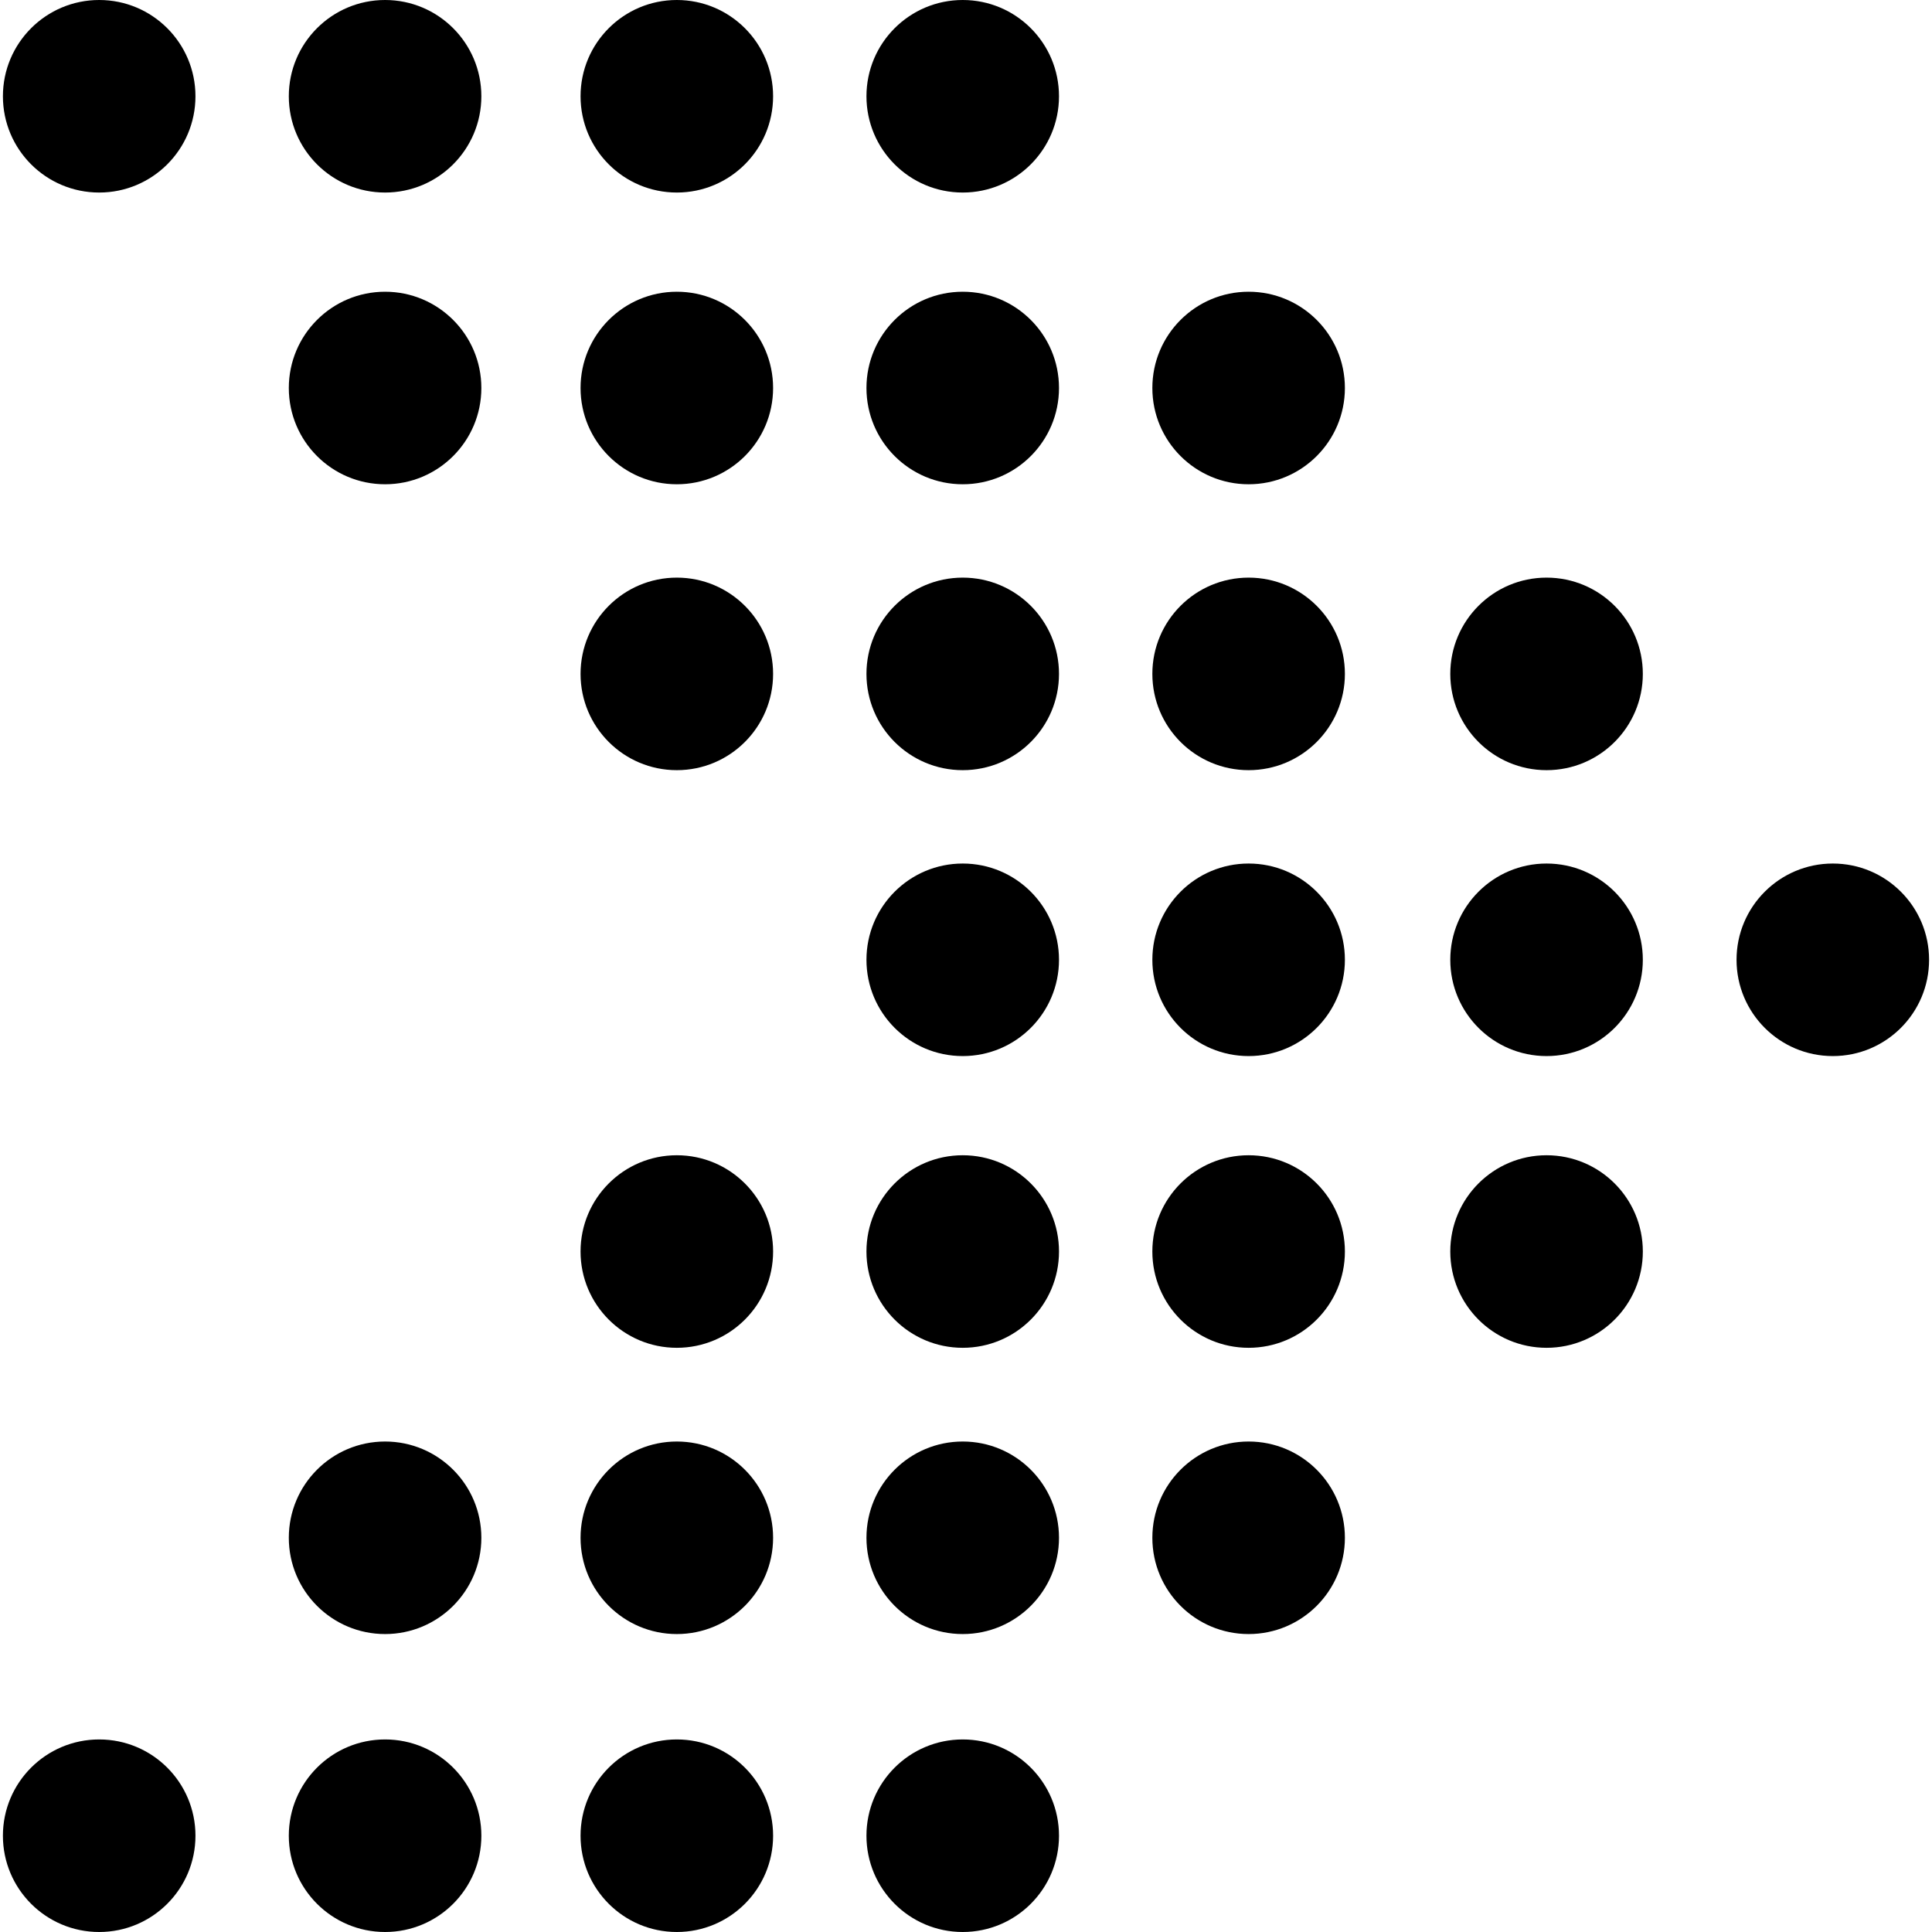
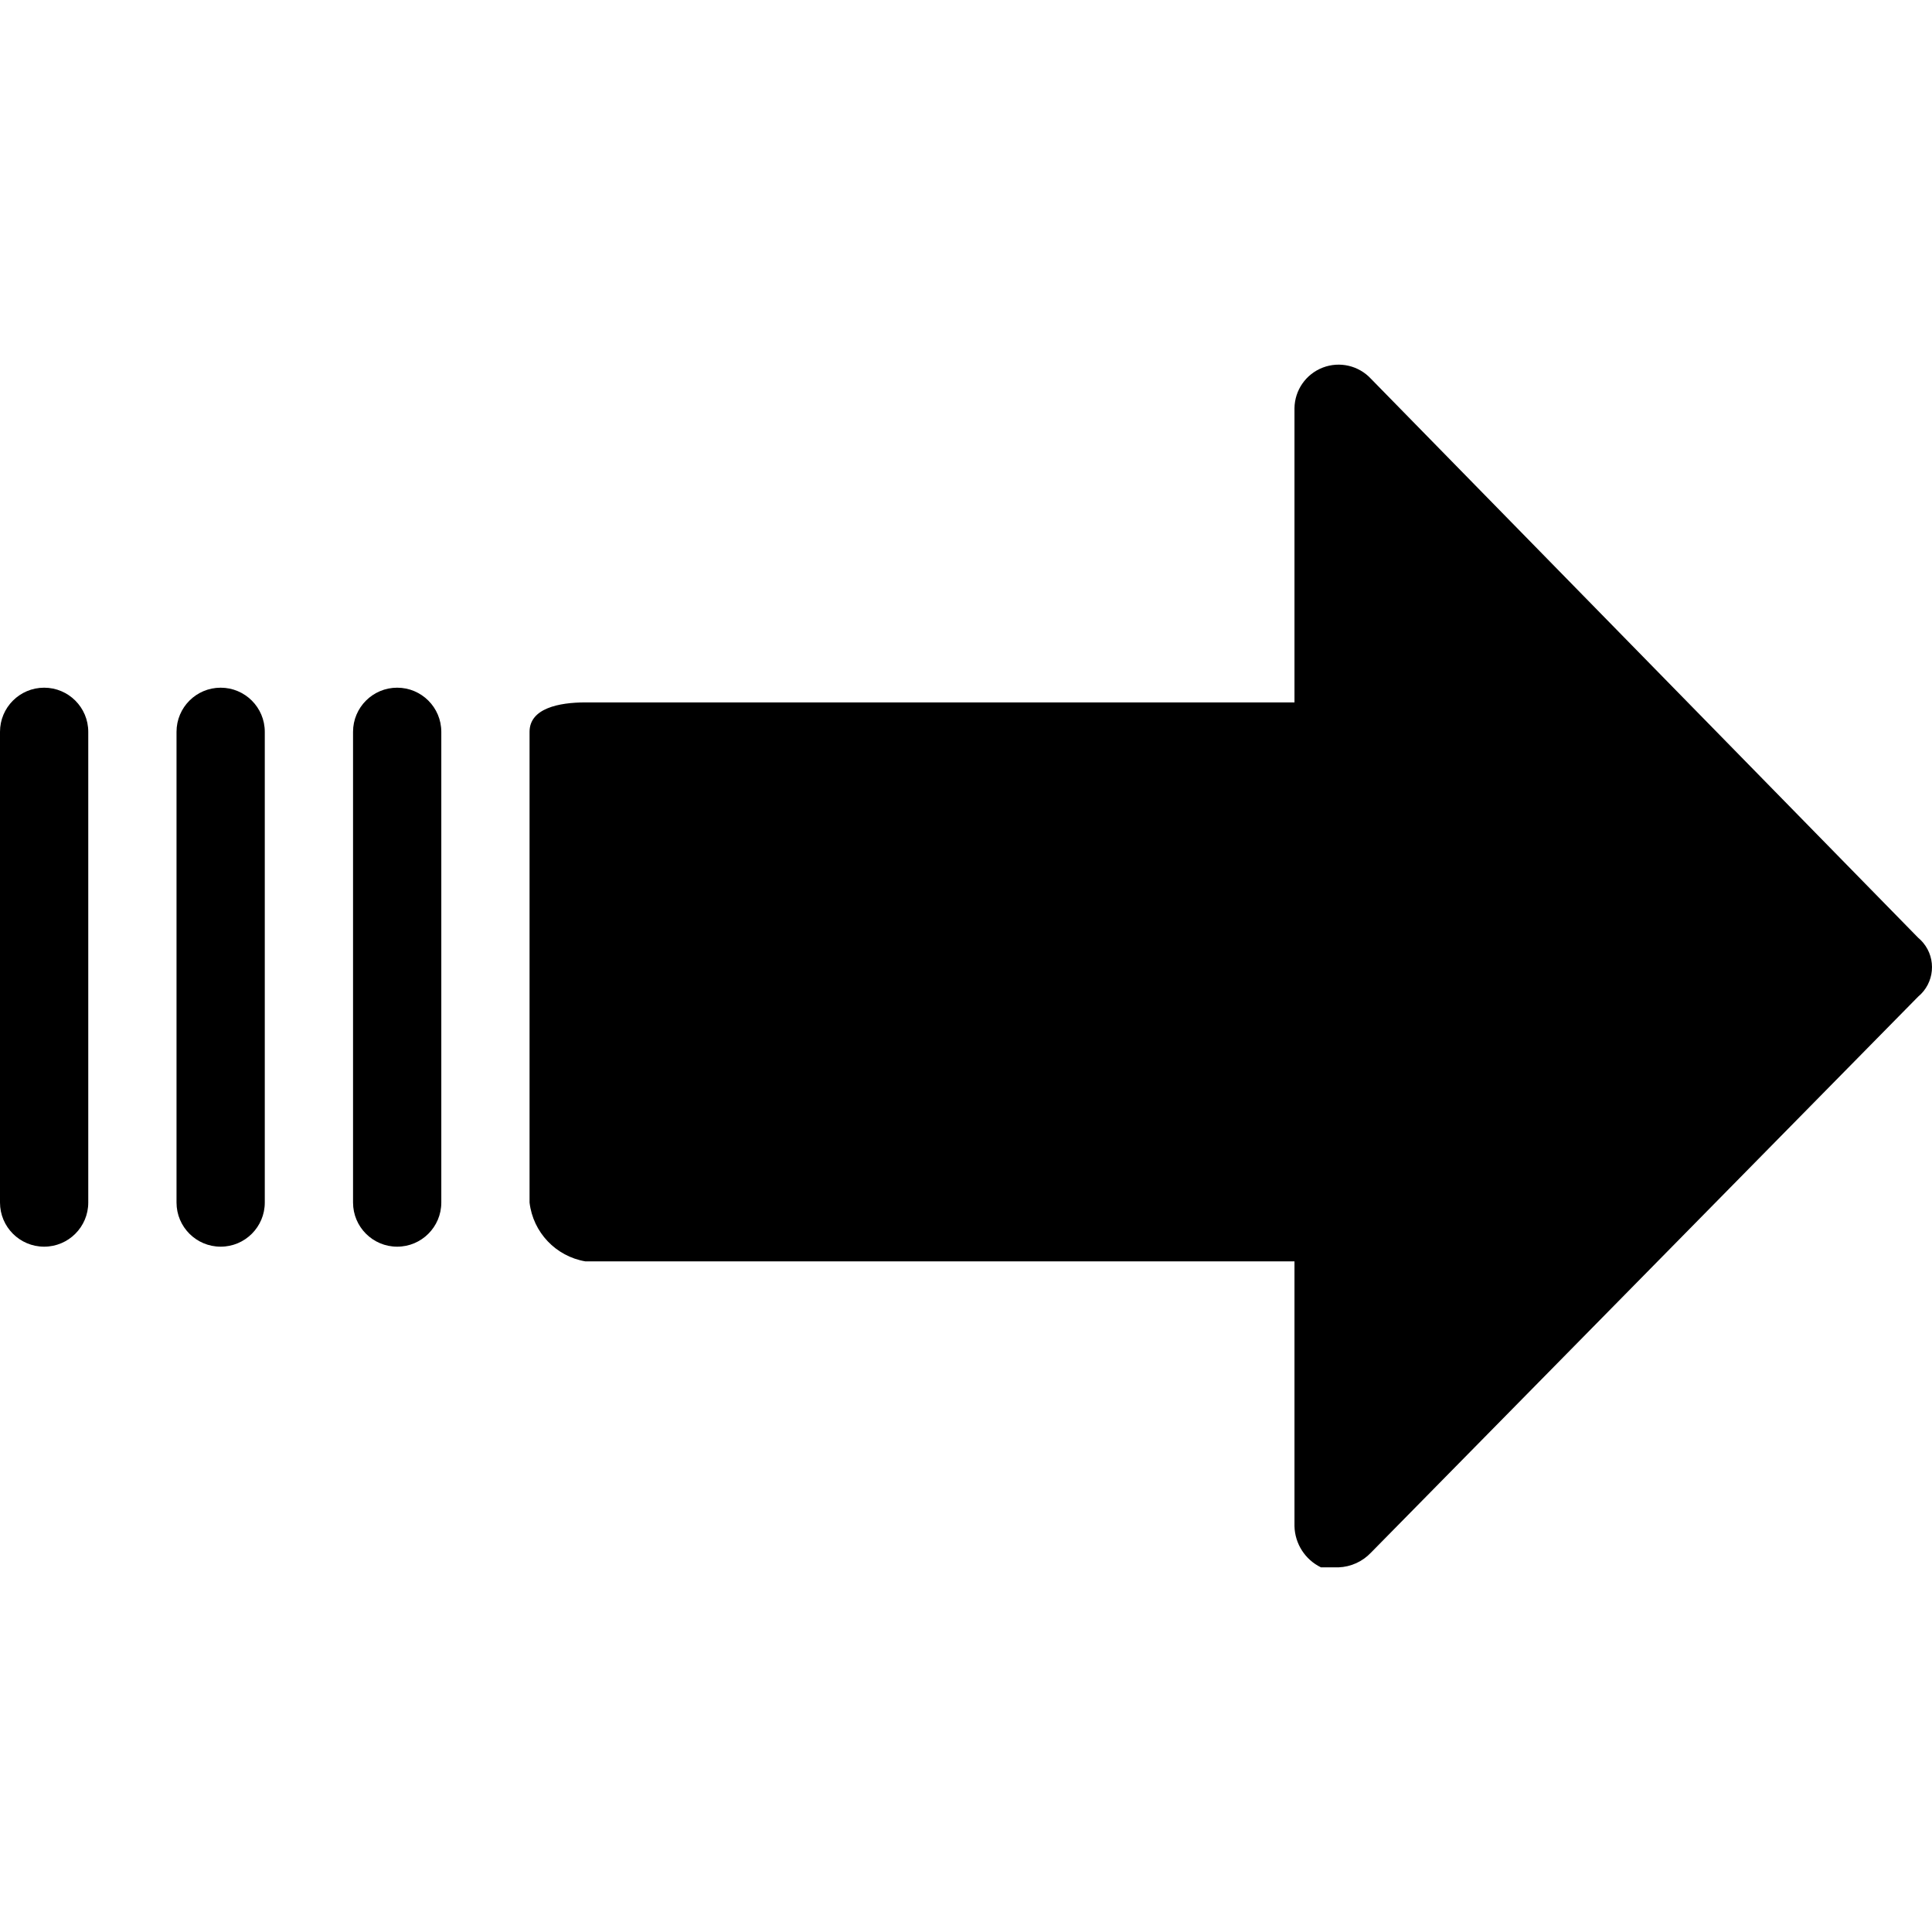
- <svg xmlns="http://www.w3.org/2000/svg" viewBox="0 0 297.613 297.613">
-   <circle cx="15.279" cy="14.83" r="14.83" />
-   <circle cx="59.32" cy="59.769" r="14.83" />
-   <circle cx="59.32" cy="14.83" r="14.83" />
-   <circle cx="104.261" cy="59.769" r="14.83" />
-   <circle cx="104.261" cy="103.81" r="14.83" />
-   <circle cx="104.261" cy="14.83" r="14.83" />
-   <circle cx="148.302" cy="59.769" r="14.83" />
-   <circle cx="148.302" cy="103.81" r="14.83" />
-   <circle cx="148.302" cy="14.83" r="14.83" />
-   <circle cx="192.343" cy="59.769" r="14.83" />
-   <circle cx="192.343" cy="103.81" r="14.83" />
-   <circle cx="148.302" cy="147.852" r="14.83" />
-   <circle cx="192.343" cy="147.852" r="14.83" />
-   <circle cx="104.261" cy="192.79" r="14.831" />
-   <circle cx="148.302" cy="192.79" r="14.831" />
-   <circle cx="192.343" cy="192.79" r="14.831" />
-   <circle cx="59.32" cy="236.887" r="14.83" />
-   <circle cx="104.261" cy="236.887" r="14.83" />
-   <circle cx="148.302" cy="236.887" r="14.83" />
-   <circle cx="192.343" cy="236.887" r="14.83" />
-   <circle cx="238.238" cy="103.81" r="14.83" />
-   <circle cx="238.238" cy="147.852" r="14.83" />
-   <circle cx="238.238" cy="192.79" r="14.831" />
-   <circle cx="15.279" cy="282.782" r="14.831" />
-   <circle cx="59.32" cy="282.782" r="14.831" />
-   <circle cx="104.261" cy="282.782" r="14.831" />
-   <circle cx="148.302" cy="282.782" r="14.831" />
-   <circle cx="282.334" cy="147.852" r="14.83" />
+ <svg xmlns="http://www.w3.org/2000/svg" viewBox="0 0 343.089 343.089">
+   <path d="M341.521 167.415a6.79 6.79 0 00-.885-.885L243.46 67.265a7.837 7.837 0 00-13.584 5.225v52.245h-125.91c-4.702 0-9.927 1.045-9.927 5.224v83.592A12.016 12.016 0 00103.966 224h125.91v47.02a8.358 8.358 0 004.702 7.314h3.135a8.362 8.362 0 005.747-2.612l97.176-98.743a6.79 6.79 0 00.885-9.564zM70.531 122.122a7.837 7.837 0 00-7.837 7.837v83.592a7.837 7.837 0 0015.674 0v-83.592a7.837 7.837 0 00-7.837-7.837zM39.184 122.122a7.837 7.837 0 00-7.837 7.837v83.592a7.837 7.837 0 0015.674 0v-83.592a7.837 7.837 0 00-7.837-7.837zM7.837 122.122A7.837 7.837 0 000 129.959v83.592a7.837 7.837 0 0015.674 0v-83.592a7.837 7.837 0 00-7.837-7.837z" />
</svg>
